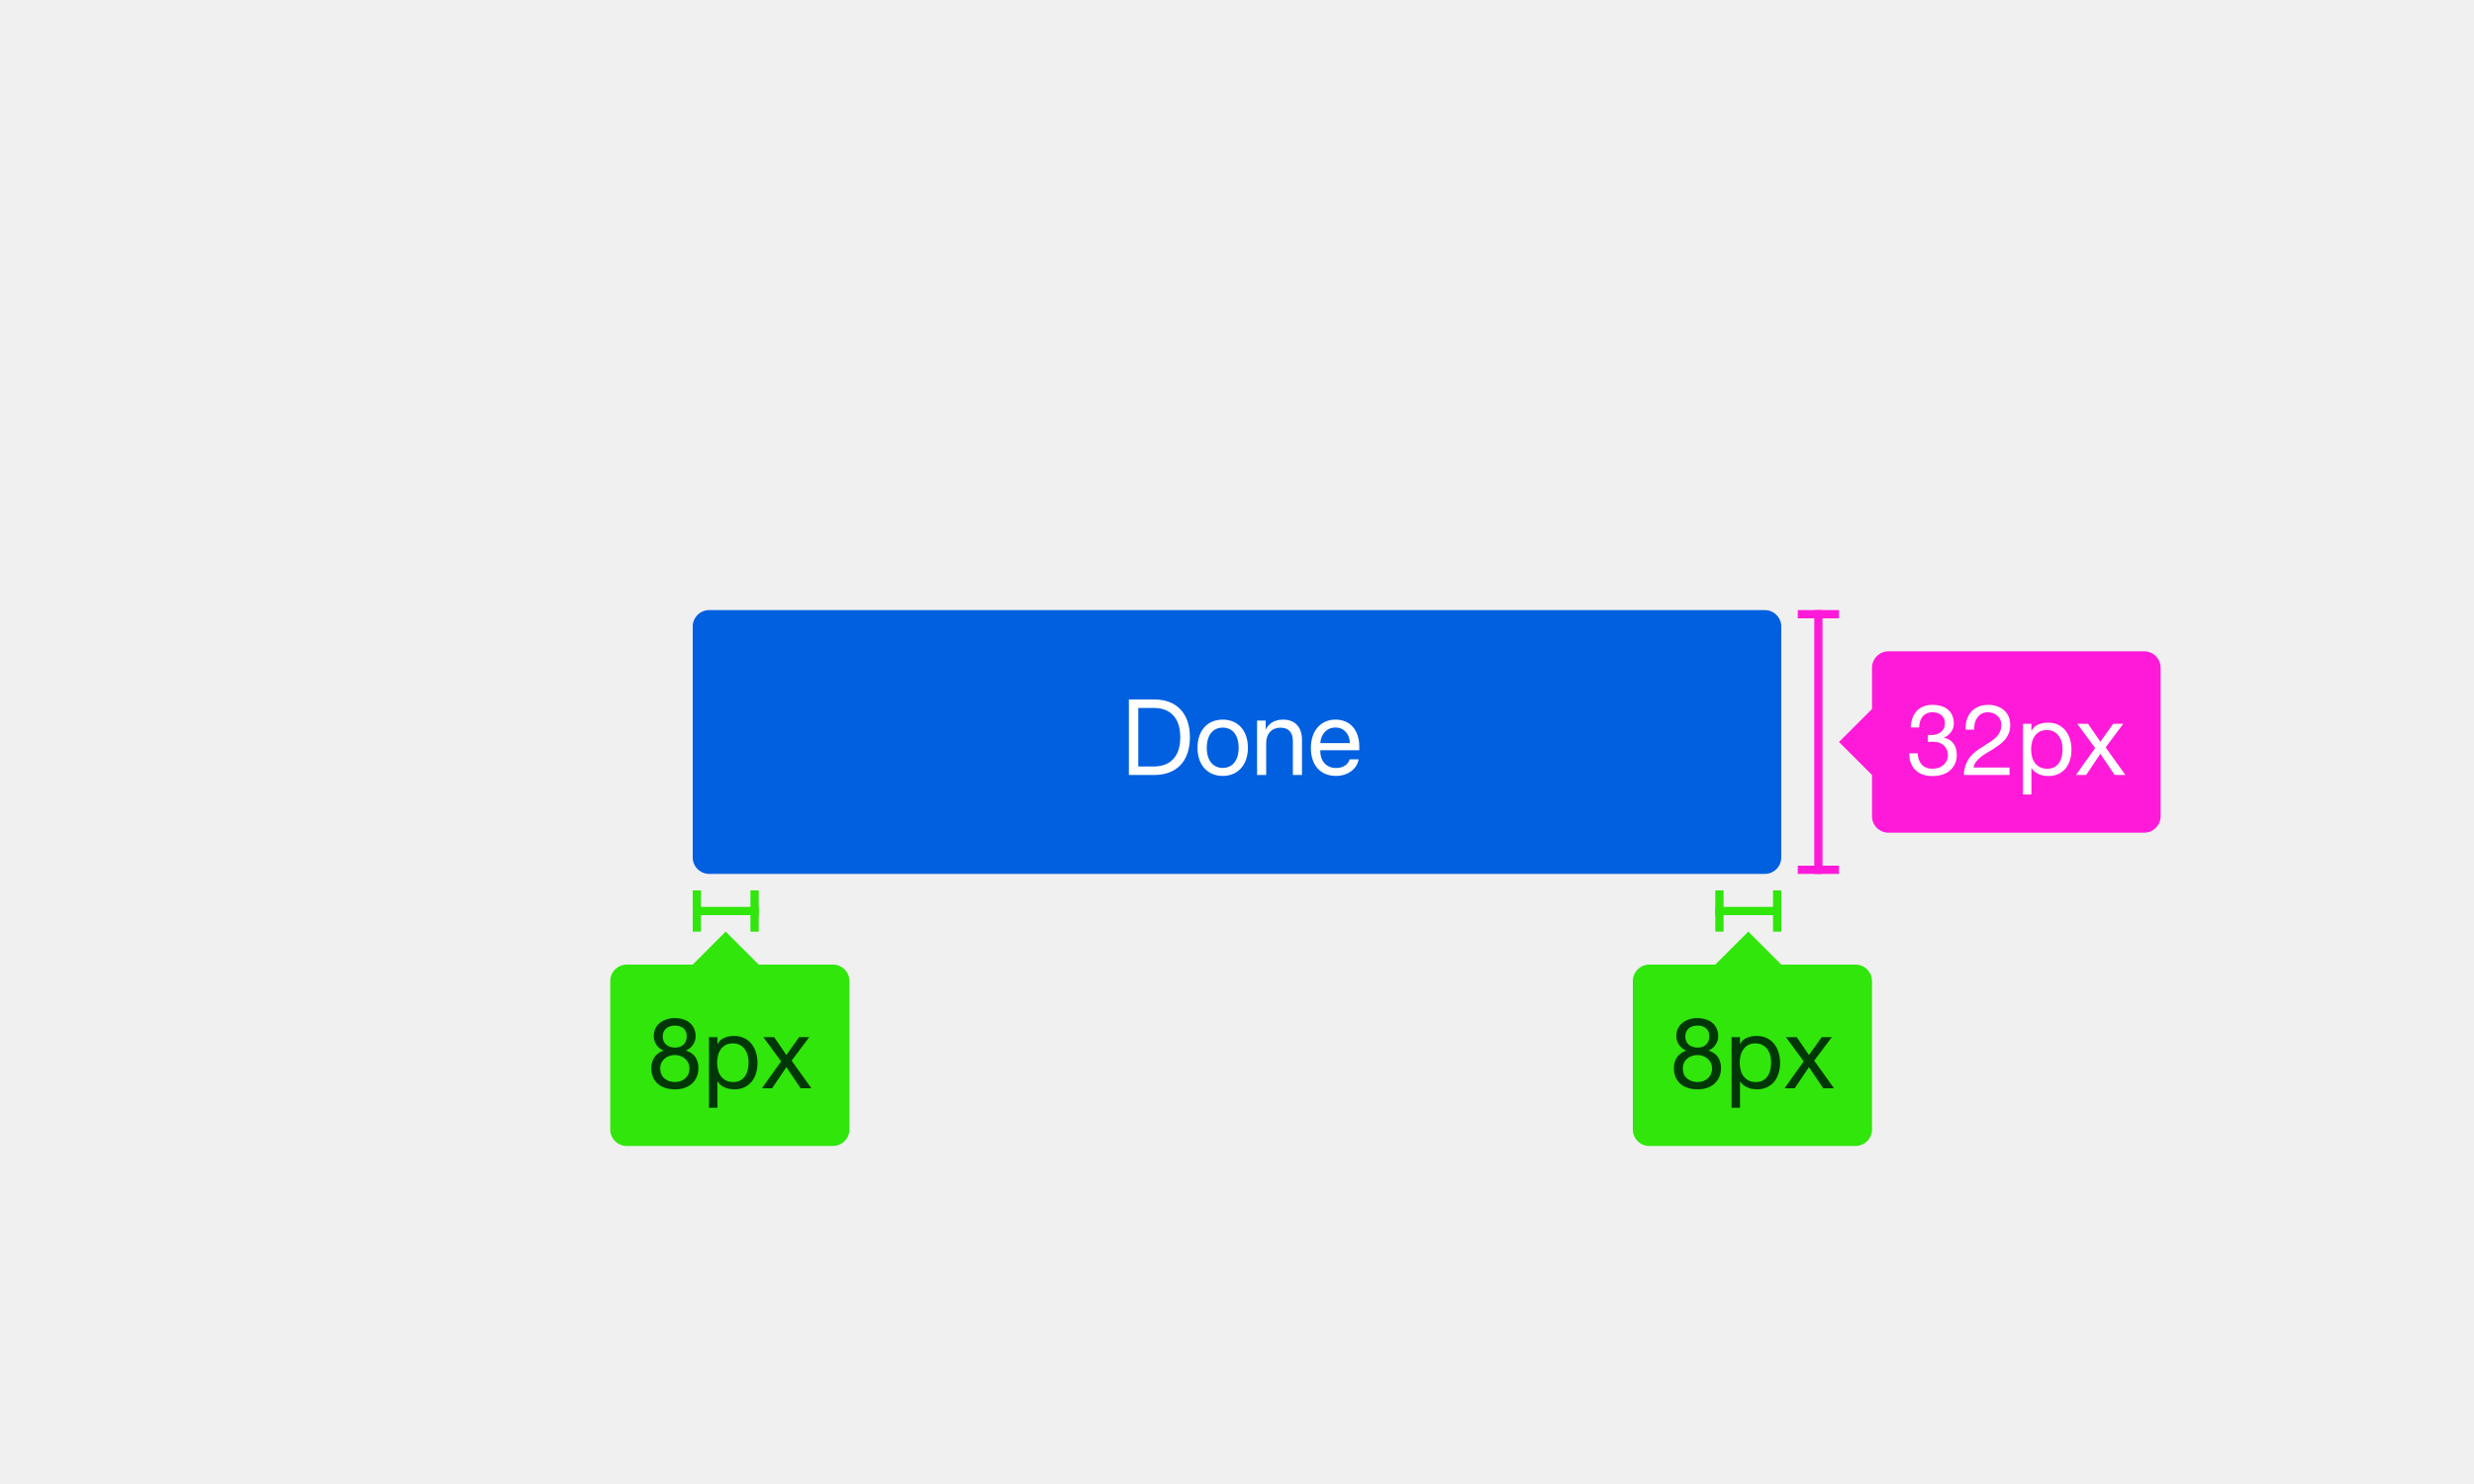
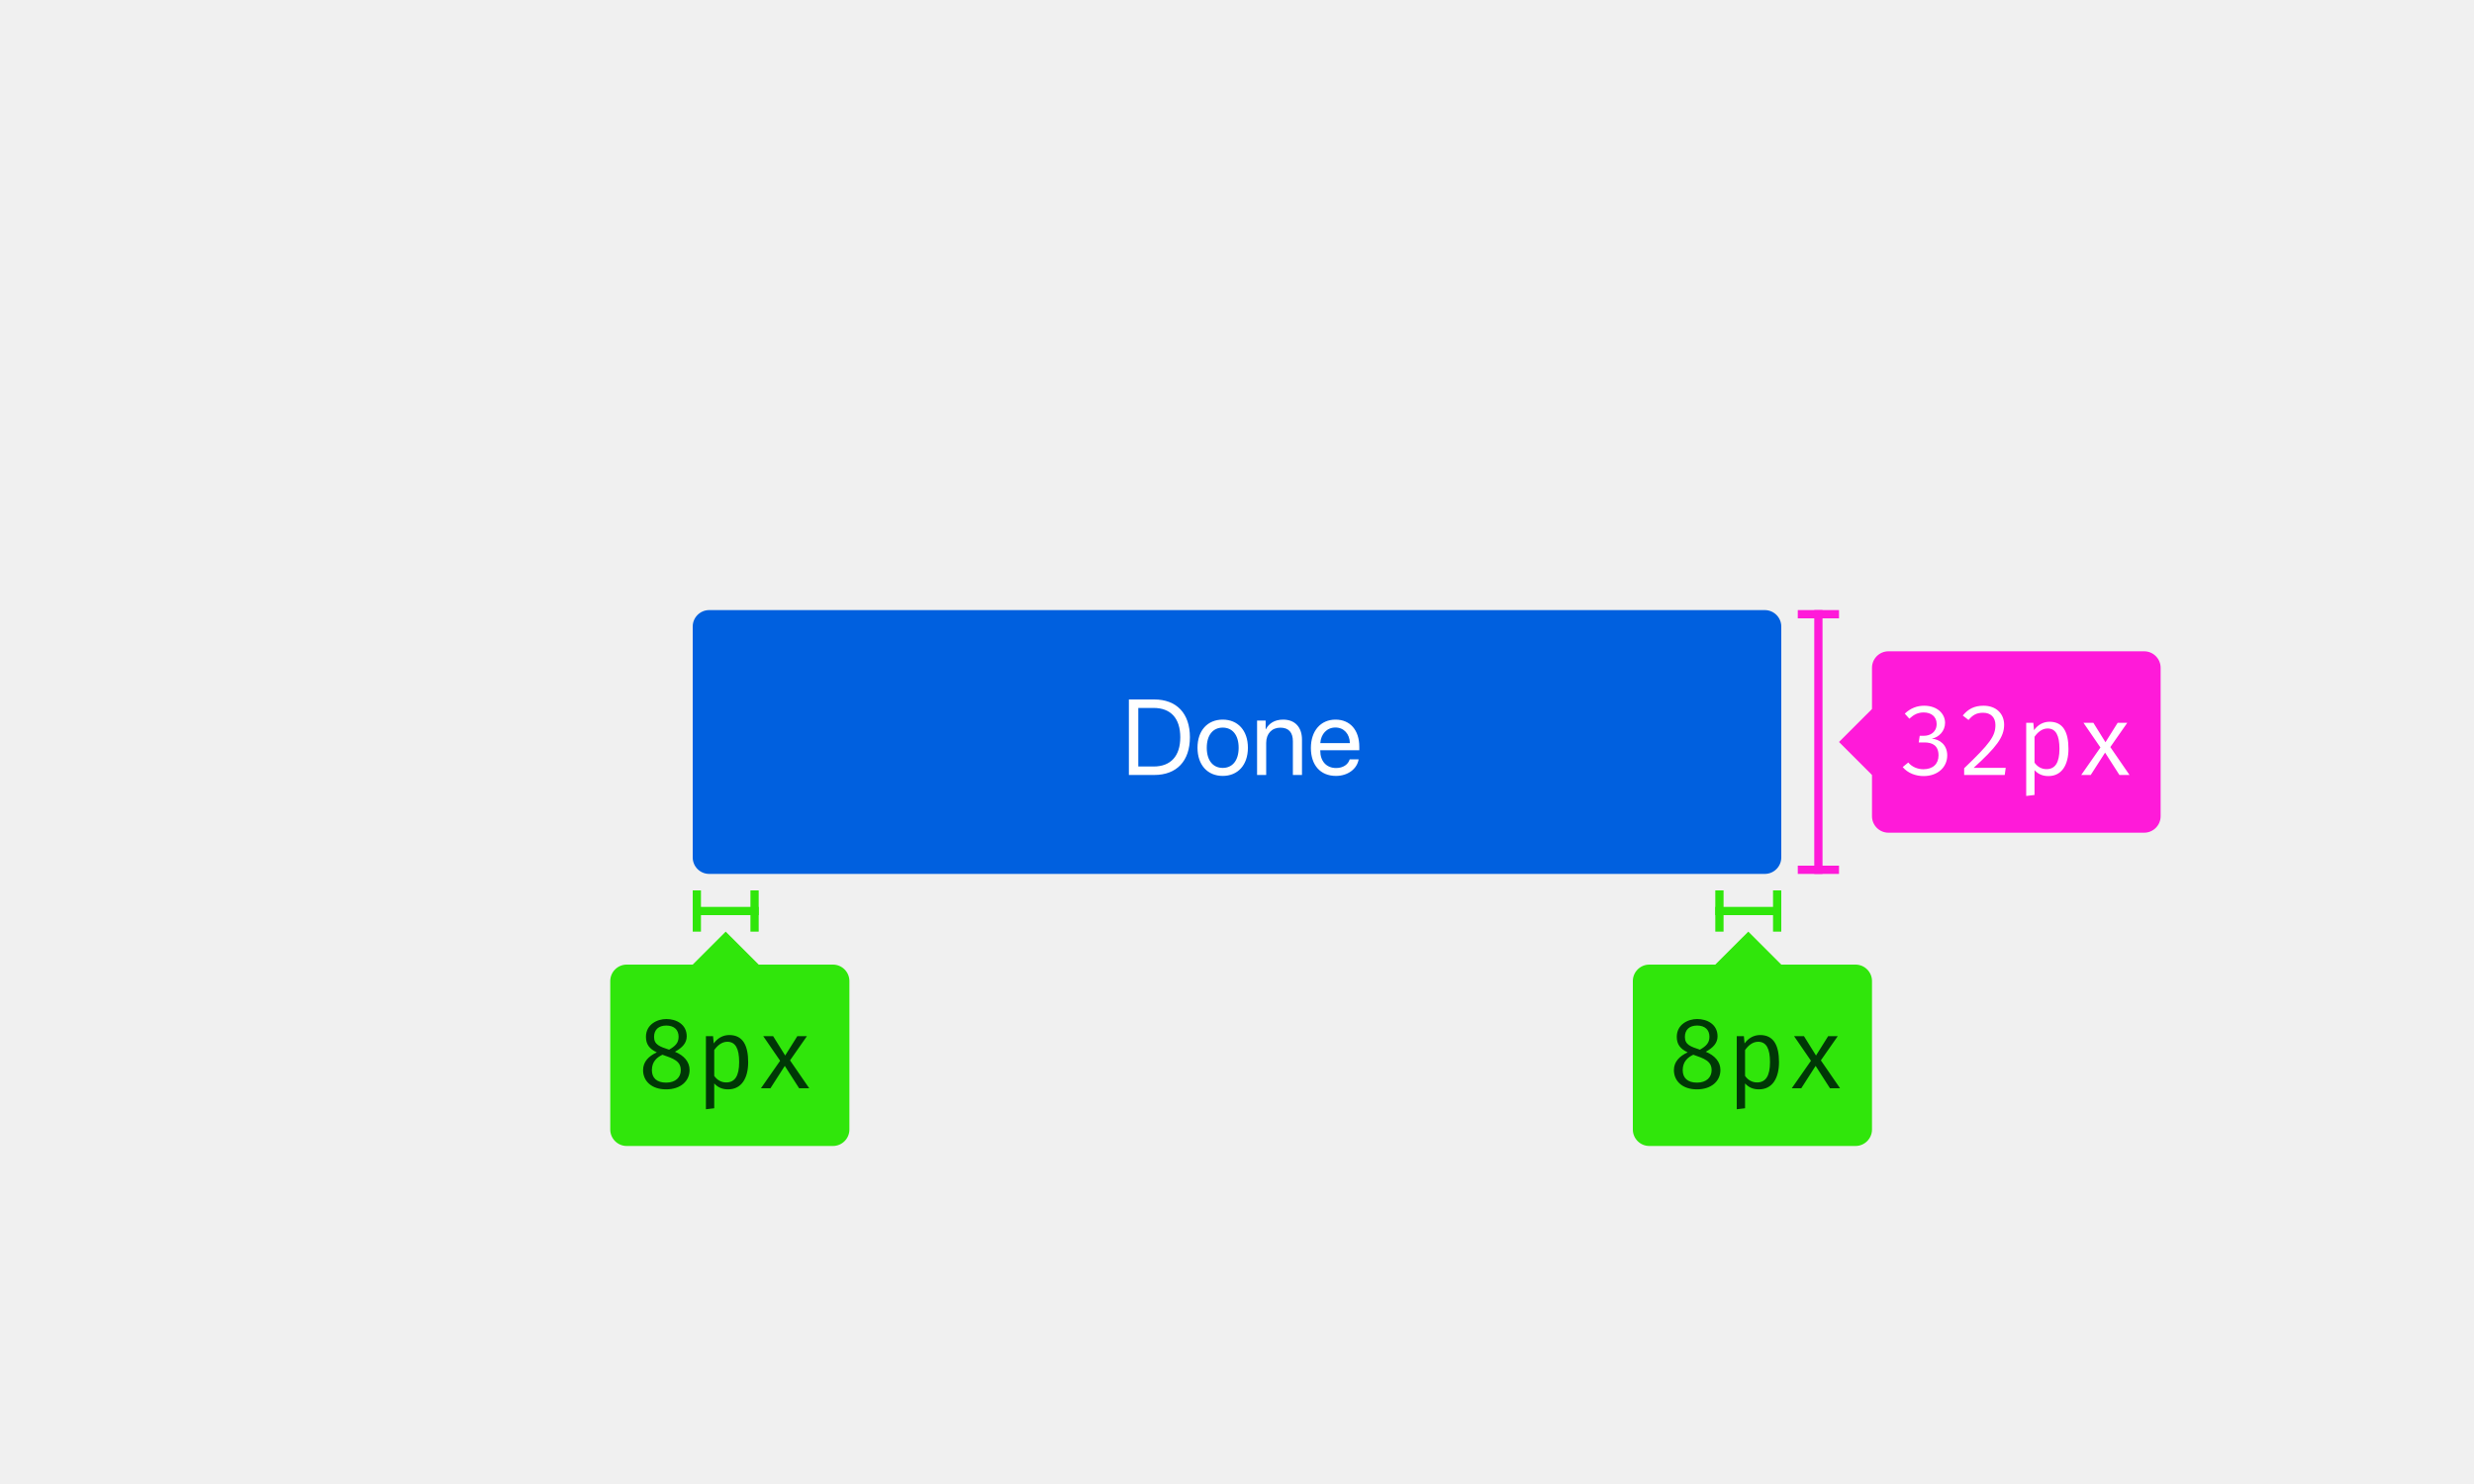
<svg xmlns="http://www.w3.org/2000/svg" width="300" height="180" viewBox="0 0 300 180">
  <g fill="none" fill-rule="evenodd">
    <rect width="132" height="32" x="84" y="74" fill="#0060DF" rx="2" />
    <path fill="#FFF" d="M136.889,84.84 L139.967,84.84 C142.684,84.84 144.29,86.535 144.29,89.417 C144.29,92.305 142.69,94 139.967,94 L136.889,94 L136.889,84.84 Z M138.031,85.869 L138.031,92.972 L139.891,92.972 C141.967,92.972 143.122,91.702 143.122,89.43 C143.122,87.138 141.973,85.869 139.891,85.869 L138.031,85.869 Z M148.27,94.114 C146.442,94.114 145.21,92.8 145.21,90.699 C145.21,88.592 146.442,87.284 148.27,87.284 C150.092,87.284 151.323,88.592 151.323,90.699 C151.323,92.8 150.092,94.114 148.27,94.114 Z M148.27,93.143 C149.438,93.143 150.2,92.254 150.2,90.699 C150.2,89.144 149.438,88.255 148.27,88.255 C147.102,88.255 146.334,89.144 146.334,90.699 C146.334,92.254 147.102,93.143 148.27,93.143 Z M152.434,94 L153.539,94 L153.539,90.115 C153.539,88.998 154.218,88.262 155.259,88.262 C156.274,88.262 156.776,88.846 156.776,89.912 L156.776,94 L157.88,94 L157.88,89.715 C157.88,88.217 157.042,87.284 155.595,87.284 C154.573,87.284 153.869,87.741 153.5,88.452 L153.475,88.452 L153.475,87.398 L152.434,87.398 L152.434,94 Z M161.93,88.243 C160.896,88.243 160.172,89.036 160.102,90.134 L163.688,90.134 C163.663,89.03 162.971,88.243 161.93,88.243 Z M163.663,92.108 L164.749,92.108 C164.558,93.264 163.441,94.114 162,94.114 C160.108,94.114 158.959,92.8 158.959,90.725 C158.959,88.674 160.127,87.284 161.949,87.284 C163.733,87.284 164.831,88.579 164.831,90.579 L164.831,90.998 L160.096,90.998 L160.096,91.061 C160.096,92.324 160.838,93.156 162.025,93.156 C162.863,93.156 163.479,92.73 163.663,92.108 Z" />
    <rect width="1" height="5" x="91" y="108" fill="#30E60B" transform="rotate(-180 91.5 110.5)" />
    <rect width="1" height="5" x="84" y="108" fill="#30E60B" transform="rotate(-180 84.5 110.5)" />
    <rect width="8" height="1" x="84" y="110" fill="#30E60B" transform="rotate(-180 88 110.5)" />
    <polygon fill="#30E60B" points="84 117 88 113 92 117 88 121" transform="rotate(-180 88 117)" />
    <rect width="29" height="22" x="74" y="117" fill="#30E60B" rx="2" transform="rotate(-180 88.5 128)" />
-     <path fill="#003706" d="M80.358,125.7 C80.358,125.932 80.398,126.134 80.478,126.306 C80.558,126.478 80.666,126.62 80.802,126.732 C80.938,126.844 81.098,126.928 81.282,126.984 C81.466,127.04 81.662,127.068 81.87,127.068 C82.278,127.068 82.614,126.948 82.878,126.708 C83.142,126.468 83.274,126.132 83.274,125.7 C83.274,125.268 83.14,124.942 82.872,124.722 C82.604,124.502 82.262,124.392 81.846,124.392 C81.646,124.392 81.454,124.42 81.27,124.476 C81.086,124.532 80.928,124.616 80.796,124.728 C80.664,124.84 80.558,124.976 80.478,125.136 C80.398,125.296 80.358,125.484 80.358,125.7 Z M79.278,125.664 C79.278,125.312 79.346,125.002 79.482,124.734 C79.618,124.466 79.802,124.24 80.034,124.056 C80.266,123.872 80.532,123.732 80.832,123.636 C81.132,123.54 81.446,123.492 81.774,123.492 C82.238,123.492 82.634,123.554 82.962,123.678 C83.29,123.802 83.556,123.966 83.76,124.17 C83.964,124.374 84.114,124.606 84.21,124.866 C84.306,125.126 84.354,125.392 84.354,125.664 C84.354,126.048 84.248,126.398 84.036,126.714 C83.824,127.03 83.538,127.268 83.178,127.428 C83.69,127.588 84.07,127.85 84.318,128.214 C84.566,128.578 84.69,129.024 84.69,129.552 C84.69,129.968 84.616,130.336 84.468,130.656 C84.32,130.976 84.12,131.246 83.868,131.466 C83.616,131.686 83.318,131.852 82.974,131.964 C82.63,132.076 82.262,132.132 81.87,132.132 C81.462,132.132 81.082,132.08 80.73,131.976 C80.378,131.872 80.072,131.712 79.812,131.496 C79.552,131.28 79.348,131.01 79.2,130.686 C79.052,130.362 78.978,129.984 78.978,129.552 C78.978,129.048 79.106,128.61 79.362,128.238 C79.618,127.866 79.986,127.596 80.466,127.428 C80.106,127.284 79.818,127.05 79.602,126.726 C79.386,126.402 79.278,126.048 79.278,125.664 Z M80.058,129.6 C80.058,130.112 80.228,130.514 80.568,130.806 C80.908,131.098 81.342,131.244 81.87,131.244 C82.126,131.244 82.36,131.202 82.572,131.118 C82.784,131.034 82.968,130.918 83.124,130.77 C83.28,130.622 83.4,130.448 83.484,130.248 C83.568,130.048 83.61,129.828 83.61,129.588 C83.61,129.356 83.564,129.142 83.472,128.946 C83.38,128.75 83.254,128.58 83.094,128.436 C82.934,128.292 82.748,128.178 82.536,128.094 C82.324,128.01 82.098,127.968 81.858,127.968 C81.61,127.968 81.376,128.006 81.156,128.082 C80.936,128.158 80.744,128.268 80.58,128.412 C80.416,128.556 80.288,128.728 80.196,128.928 C80.104,129.128 80.058,129.352 80.058,129.6 Z M85.974,125.796 L86.994,125.796 L86.994,126.636 L87.018,126.636 C87.186,126.292 87.45,126.042 87.81,125.886 C88.17,125.73 88.566,125.652 88.998,125.652 C89.478,125.652 89.896,125.74 90.252,125.916 C90.608,126.092 90.904,126.33 91.14,126.63 C91.376,126.93 91.554,127.276 91.674,127.668 C91.794,128.06 91.854,128.476 91.854,128.916 C91.854,129.356 91.796,129.772 91.68,130.164 C91.564,130.556 91.388,130.898 91.152,131.19 C90.916,131.482 90.62,131.712 90.264,131.88 C89.908,132.048 89.494,132.132 89.022,132.132 C88.87,132.132 88.7,132.116 88.512,132.084 C88.324,132.052 88.138,132 87.954,131.928 C87.77,131.856 87.596,131.758 87.432,131.634 C87.268,131.51 87.13,131.356 87.018,131.172 L86.994,131.172 L86.994,134.364 L85.974,134.364 L85.974,125.796 Z M90.774,128.844 C90.774,128.556 90.736,128.274 90.66,127.998 C90.584,127.722 90.468,127.476 90.312,127.26 C90.156,127.044 89.956,126.872 89.712,126.744 C89.468,126.616 89.182,126.552 88.854,126.552 C88.51,126.552 88.218,126.62 87.978,126.756 C87.738,126.892 87.542,127.07 87.39,127.29 C87.238,127.51 87.128,127.76 87.06,128.04 C86.992,128.32 86.958,128.604 86.958,128.892 C86.958,129.196 86.994,129.49 87.066,129.774 C87.138,130.058 87.252,130.308 87.408,130.524 C87.564,130.74 87.766,130.914 88.014,131.046 C88.262,131.178 88.562,131.244 88.914,131.244 C89.266,131.244 89.56,131.176 89.796,131.04 C90.032,130.904 90.222,130.724 90.366,130.5 C90.51,130.276 90.614,130.02 90.678,129.732 C90.742,129.444 90.774,129.148 90.774,128.844 Z M94.722,128.736 L92.394,132 L93.63,132 L95.358,129.432 L97.086,132 L98.394,132 L95.994,128.652 L98.13,125.796 L96.906,125.796 L95.358,127.968 L93.87,125.796 L92.562,125.796 L94.722,128.736 Z" />
    <rect width="1" height="5" x="215" y="108" fill="#30E60B" transform="rotate(-180 215.5 110.5)" />
    <rect width="1" height="5" x="208" y="108" fill="#30E60B" transform="rotate(-180 208.5 110.5)" />
    <rect width="8" height="1" x="208" y="110" fill="#30E60B" transform="rotate(-180 212 110.5)" />
    <polygon fill="#30E60B" points="208 117 212 113 216 117 212 121" transform="rotate(-180 212 117)" />
    <rect width="29" height="22" x="198" y="117" fill="#30E60B" rx="2" transform="rotate(-180 212.5 128)" />
-     <path fill="#003706" d="M204.358,125.7 C204.358,125.932 204.398,126.134 204.478,126.306 C204.558,126.478 204.666,126.62 204.802,126.732 C204.938,126.844 205.098,126.928 205.282,126.984 C205.466,127.04 205.662,127.068 205.87,127.068 C206.278,127.068 206.614,126.948 206.878,126.708 C207.142,126.468 207.274,126.132 207.274,125.7 C207.274,125.268 207.14,124.942 206.872,124.722 C206.604,124.502 206.262,124.392 205.846,124.392 C205.646,124.392 205.454,124.42 205.27,124.476 C205.086,124.532 204.928,124.616 204.796,124.728 C204.664,124.84 204.558,124.976 204.478,125.136 C204.398,125.296 204.358,125.484 204.358,125.7 Z M203.278,125.664 C203.278,125.312 203.346,125.002 203.482,124.734 C203.618,124.466 203.802,124.24 204.034,124.056 C204.266,123.872 204.532,123.732 204.832,123.636 C205.132,123.54 205.446,123.492 205.774,123.492 C206.238,123.492 206.634,123.554 206.962,123.678 C207.29,123.802 207.556,123.966 207.76,124.17 C207.964,124.374 208.114,124.606 208.21,124.866 C208.306,125.126 208.354,125.392 208.354,125.664 C208.354,126.048 208.248,126.398 208.036,126.714 C207.824,127.03 207.538,127.268 207.178,127.428 C207.69,127.588 208.07,127.85 208.318,128.214 C208.566,128.578 208.69,129.024 208.69,129.552 C208.69,129.968 208.616,130.336 208.468,130.656 C208.32,130.976 208.12,131.246 207.868,131.466 C207.616,131.686 207.318,131.852 206.974,131.964 C206.63,132.076 206.262,132.132 205.87,132.132 C205.462,132.132 205.082,132.08 204.73,131.976 C204.378,131.872 204.072,131.712 203.812,131.496 C203.552,131.28 203.348,131.01 203.2,130.686 C203.052,130.362 202.978,129.984 202.978,129.552 C202.978,129.048 203.106,128.61 203.362,128.238 C203.618,127.866 203.986,127.596 204.466,127.428 C204.106,127.284 203.818,127.05 203.602,126.726 C203.386,126.402 203.278,126.048 203.278,125.664 Z M204.058,129.6 C204.058,130.112 204.228,130.514 204.568,130.806 C204.908,131.098 205.342,131.244 205.87,131.244 C206.126,131.244 206.36,131.202 206.572,131.118 C206.784,131.034 206.968,130.918 207.124,130.77 C207.28,130.622 207.4,130.448 207.484,130.248 C207.568,130.048 207.61,129.828 207.61,129.588 C207.61,129.356 207.564,129.142 207.472,128.946 C207.38,128.75 207.254,128.58 207.094,128.436 C206.934,128.292 206.748,128.178 206.536,128.094 C206.324,128.01 206.098,127.968 205.858,127.968 C205.61,127.968 205.376,128.006 205.156,128.082 C204.936,128.158 204.744,128.268 204.58,128.412 C204.416,128.556 204.288,128.728 204.196,128.928 C204.104,129.128 204.058,129.352 204.058,129.6 Z M209.974,125.796 L210.994,125.796 L210.994,126.636 L211.018,126.636 C211.186,126.292 211.45,126.042 211.81,125.886 C212.17,125.73 212.566,125.652 212.998,125.652 C213.478,125.652 213.896,125.74 214.252,125.916 C214.608,126.092 214.904,126.33 215.14,126.63 C215.376,126.93 215.554,127.276 215.674,127.668 C215.794,128.06 215.854,128.476 215.854,128.916 C215.854,129.356 215.796,129.772 215.68,130.164 C215.564,130.556 215.388,130.898 215.152,131.19 C214.916,131.482 214.62,131.712 214.264,131.88 C213.908,132.048 213.494,132.132 213.022,132.132 C212.87,132.132 212.7,132.116 212.512,132.084 C212.324,132.052 212.138,132 211.954,131.928 C211.77,131.856 211.596,131.758 211.432,131.634 C211.268,131.51 211.13,131.356 211.018,131.172 L210.994,131.172 L210.994,134.364 L209.974,134.364 L209.974,125.796 Z M214.774,128.844 C214.774,128.556 214.736,128.274 214.66,127.998 C214.584,127.722 214.468,127.476 214.312,127.26 C214.156,127.044 213.956,126.872 213.712,126.744 C213.468,126.616 213.182,126.552 212.854,126.552 C212.51,126.552 212.218,126.62 211.978,126.756 C211.738,126.892 211.542,127.07 211.39,127.29 C211.238,127.51 211.128,127.76 211.06,128.04 C210.992,128.32 210.958,128.604 210.958,128.892 C210.958,129.196 210.994,129.49 211.066,129.774 C211.138,130.058 211.252,130.308 211.408,130.524 C211.564,130.74 211.766,130.914 212.014,131.046 C212.262,131.178 212.562,131.244 212.914,131.244 C213.266,131.244 213.56,131.176 213.796,131.04 C214.032,130.904 214.222,130.724 214.366,130.5 C214.51,130.276 214.614,130.02 214.678,129.732 C214.742,129.444 214.774,129.148 214.774,128.844 Z M218.722,128.736 L216.394,132 L217.63,132 L219.358,129.432 L221.086,132 L222.394,132 L219.994,128.652 L222.13,125.796 L220.906,125.796 L219.358,127.968 L217.87,125.796 L216.562,125.796 L218.722,128.736 Z" />
    <rect width="5" height="1" x="218" y="74" fill="#FF1AD9" />
    <rect width="5" height="1" x="218" y="105" fill="#FF1AD9" />
    <rect width="1" height="32" x="220" y="74" fill="#FF1AD9" />
    <polygon fill="#FF1AD9" points="223 90 227 86 231 90 227 94" />
    <rect width="35" height="22" x="227" y="79" fill="#FF1AD9" rx="2" />
-     <path fill="#FFF" d="M233.778,89.14 L233.778,90.004 C233.97,89.98 234.174,89.968 234.39,89.968 C234.646,89.968 234.884,90.002 235.104,90.07 C235.324,90.138 235.514,90.242 235.674,90.382 C235.834,90.522 235.962,90.694 236.058,90.898 C236.154,91.102 236.202,91.336 236.202,91.6 C236.202,91.856 236.152,92.086 236.052,92.29 C235.952,92.494 235.818,92.666 235.65,92.806 C235.482,92.946 235.286,93.054 235.062,93.13 C234.838,93.206 234.602,93.244 234.354,93.244 C233.77,93.244 233.326,93.07 233.022,92.722 C232.718,92.374 232.558,91.924 232.542,91.372 L231.522,91.372 C231.514,91.812 231.576,92.204 231.708,92.548 C231.84,92.892 232.03,93.182 232.278,93.418 C232.526,93.654 232.826,93.832 233.178,93.952 C233.53,94.072 233.922,94.132 234.354,94.132 C234.754,94.132 235.132,94.078 235.488,93.97 C235.844,93.862 236.154,93.7 236.418,93.484 C236.682,93.268 236.892,92.998 237.048,92.674 C237.204,92.35 237.282,91.976 237.282,91.552 C237.282,91.04 237.156,90.596 236.904,90.22 C236.652,89.844 236.266,89.6 235.746,89.488 L235.746,89.464 C236.082,89.312 236.362,89.088 236.586,88.792 C236.81,88.496 236.922,88.156 236.922,87.772 C236.922,87.38 236.856,87.04 236.724,86.752 C236.592,86.464 236.41,86.228 236.178,86.044 C235.946,85.86 235.672,85.722 235.356,85.63 C235.04,85.538 234.698,85.492 234.33,85.492 C233.906,85.492 233.532,85.56 233.208,85.696 C232.884,85.832 232.614,86.02 232.398,86.26 C232.182,86.5 232.016,86.788 231.9,87.124 C231.784,87.46 231.718,87.832 231.702,88.24 L232.722,88.24 C232.722,87.992 232.754,87.756 232.818,87.532 C232.882,87.308 232.98,87.112 233.112,86.944 C233.244,86.776 233.412,86.642 233.616,86.542 C233.82,86.442 234.058,86.392 234.33,86.392 C234.762,86.392 235.122,86.506 235.41,86.734 C235.698,86.962 235.842,87.304 235.842,87.76 C235.842,87.984 235.798,88.184 235.71,88.36 C235.622,88.536 235.504,88.682 235.356,88.798 C235.208,88.914 235.036,89.002 234.84,89.062 C234.644,89.122 234.438,89.152 234.222,89.152 L233.886,89.152 C233.854,89.152 233.818,89.148 233.778,89.14 Z M238.362,88.504 L239.382,88.504 C239.374,88.248 239.4,87.994 239.46,87.742 C239.52,87.49 239.618,87.264 239.754,87.064 C239.89,86.864 240.064,86.702 240.276,86.578 C240.488,86.454 240.742,86.392 241.038,86.392 C241.262,86.392 241.474,86.428 241.674,86.5 C241.874,86.572 242.048,86.676 242.196,86.812 C242.344,86.948 242.462,87.11 242.55,87.298 C242.638,87.486 242.682,87.696 242.682,87.928 C242.682,88.224 242.636,88.484 242.544,88.708 C242.452,88.932 242.316,89.14 242.136,89.332 C241.956,89.524 241.73,89.714 241.458,89.902 C241.186,90.09 240.87,90.296 240.51,90.52 C240.214,90.696 239.93,90.884 239.658,91.084 C239.386,91.284 239.142,91.516 238.926,91.78 C238.71,92.044 238.532,92.354 238.392,92.71 C238.252,93.066 238.162,93.496 238.122,94 L243.678,94 L243.678,93.1 L239.31,93.1 C239.358,92.836 239.46,92.602 239.616,92.398 C239.772,92.194 239.96,92.004 240.18,91.828 C240.4,91.652 240.642,91.486 240.906,91.33 C241.17,91.174 241.434,91.016 241.698,90.856 C241.962,90.688 242.218,90.512 242.466,90.328 C242.714,90.144 242.934,89.938 243.126,89.71 C243.318,89.482 243.472,89.224 243.588,88.936 C243.704,88.648 243.762,88.316 243.762,87.94 C243.762,87.54 243.692,87.188 243.552,86.884 C243.412,86.58 243.222,86.326 242.982,86.122 C242.742,85.918 242.46,85.762 242.136,85.654 C241.812,85.546 241.466,85.492 241.098,85.492 C240.65,85.492 240.25,85.568 239.898,85.72 C239.546,85.872 239.252,86.082 239.016,86.35 C238.78,86.618 238.606,86.936 238.494,87.304 C238.382,87.672 238.338,88.072 238.362,88.504 Z M245.31,87.796 L246.33,87.796 L246.33,88.636 L246.354,88.636 C246.522,88.292 246.786,88.042 247.146,87.886 C247.506,87.73 247.902,87.652 248.334,87.652 C248.814,87.652 249.232,87.74 249.588,87.916 C249.944,88.092 250.24,88.33 250.476,88.63 C250.712,88.93 250.89,89.276 251.01,89.668 C251.13,90.06 251.19,90.476 251.19,90.916 C251.19,91.356 251.132,91.772 251.016,92.164 C250.9,92.556 250.724,92.898 250.488,93.19 C250.252,93.482 249.956,93.712 249.6,93.88 C249.244,94.048 248.83,94.132 248.358,94.132 C248.206,94.132 248.036,94.116 247.848,94.084 C247.66,94.052 247.474,94 247.29,93.928 C247.106,93.856 246.932,93.758 246.768,93.634 C246.604,93.51 246.466,93.356 246.354,93.172 L246.33,93.172 L246.33,96.364 L245.31,96.364 L245.31,87.796 Z M250.11,90.844 C250.11,90.556 250.072,90.274 249.996,89.998 C249.92,89.722 249.804,89.476 249.648,89.26 C249.492,89.044 249.292,88.872 249.048,88.744 C248.804,88.616 248.518,88.552 248.19,88.552 C247.846,88.552 247.554,88.62 247.314,88.756 C247.074,88.892 246.878,89.07 246.726,89.29 C246.574,89.51 246.464,89.76 246.396,90.04 C246.328,90.32 246.294,90.604 246.294,90.892 C246.294,91.196 246.33,91.49 246.402,91.774 C246.474,92.058 246.588,92.308 246.744,92.524 C246.9,92.74 247.102,92.914 247.35,93.046 C247.598,93.178 247.898,93.244 248.25,93.244 C248.602,93.244 248.896,93.176 249.132,93.04 C249.368,92.904 249.558,92.724 249.702,92.5 C249.846,92.276 249.95,92.02 250.014,91.732 C250.078,91.444 250.11,91.148 250.11,90.844 Z M254.058,90.736 L251.73,94 L252.966,94 L254.694,91.432 L256.422,94 L257.73,94 L255.33,90.652 L257.466,87.796 L256.242,87.796 L254.694,89.968 L253.206,87.796 L251.898,87.796 L254.058,90.736 Z" />
+     <path fill="#003706" d="M83.272 125.7C83.272 126.504 82.756 127.068 81.844 127.572 82.924 128.016 83.62 128.772 83.62 129.78 83.62 131.136 82.516 132.132 80.776 132.132 79 132.132 77.98 131.112 77.98 129.804 77.98 128.796 78.64 128.112 79.648 127.644 78.76 127.224 78.328 126.684 78.328 125.76 78.328 124.248 79.708 123.6 80.8 123.6 82 123.6 83.272 124.236 83.272 125.7zM79.312 125.772C79.312 126.72 80.008 126.948 81.136 127.32 81.904 126.876 82.288 126.492 82.288 125.748 82.288 124.92 81.748 124.392 80.8 124.392 79.864 124.392 79.312 124.896 79.312 125.772zM82.552 129.804C82.552 128.688 81.64 128.388 80.332 127.932 79.66 128.244 79.048 128.772 79.048 129.804 79.048 130.74 79.636 131.316 80.776 131.316 81.928 131.316 82.552 130.668 82.552 129.804zM88.432 125.544C90.112 125.544 90.724 126.852 90.724 128.832 90.724 130.752 89.932 132.132 88.288 132.132 87.592 132.132 87.04 131.892 86.608 131.412L86.608 134.424 85.6 134.544 85.6 125.676 86.464 125.676 86.548 126.564C87.004 125.916 87.676 125.544 88.432 125.544zM88.192 126.36C87.496 126.36 86.956 126.864 86.608 127.368L86.608 130.5C86.944 130.992 87.46 131.292 88.06 131.292 89.104 131.292 89.632 130.512 89.632 128.832 89.632 127.188 89.188 126.36 88.192 126.36zM93.424 132L95.164 129.288 96.904 132 98.128 132 95.8 128.616 97.852 125.676 96.688 125.676 95.212 128.028 93.748 125.676 92.548 125.676 94.6 128.664 92.272 132 93.424 132zM208.272 125.7C208.272 126.504 207.756 127.068 206.844 127.572 207.924 128.016 208.62 128.772 208.62 129.78 208.62 131.136 207.516 132.132 205.776 132.132 204 132.132 202.98 131.112 202.98 129.804 202.98 128.796 203.64 128.112 204.648 127.644 203.76 127.224 203.328 126.684 203.328 125.76 203.328 124.248 204.708 123.6 205.8 123.6 207 123.6 208.272 124.236 208.272 125.7zM204.312 125.772C204.312 126.72 205.008 126.948 206.136 127.32 206.904 126.876 207.288 126.492 207.288 125.748 207.288 124.92 206.748 124.392 205.8 124.392 204.864 124.392 204.312 124.896 204.312 125.772zM207.552 129.804C207.552 128.688 206.64 128.388 205.332 127.932 204.66 128.244 204.048 128.772 204.048 129.804 204.048 130.74 204.636 131.316 205.776 131.316 206.928 131.316 207.552 130.668 207.552 129.804zM213.432 125.544C215.112 125.544 215.724 126.852 215.724 128.832 215.724 130.752 214.932 132.132 213.288 132.132 212.592 132.132 212.04 131.892 211.608 131.412L211.608 134.424 210.6 134.544 210.6 125.676 211.464 125.676 211.548 126.564C212.004 125.916 212.676 125.544 213.432 125.544zM213.192 126.36C212.496 126.36 211.956 126.864 211.608 127.368L211.608 130.5C211.944 130.992 212.46 131.292 213.06 131.292 214.104 131.292 214.632 130.512 214.632 128.832 214.632 127.188 214.188 126.36 213.192 126.36zM218.424 132L220.164 129.288 221.904 132 223.128 132 220.8 128.616 222.852 125.676 221.688 125.676 220.212 128.028 218.748 125.676 217.548 125.676 219.6 128.664 217.272 132 218.424 132z" />
+     <path fill="#FFF" d="M233.328,85.6 C232.476,85.6 231.684,85.888 230.976,86.56 L231.528,87.172 C232.08,86.668 232.572,86.416 233.28,86.416 C234.156,86.416 234.84,86.908 234.84,87.808 C234.84,88.804 234.072,89.248 233.28,89.248 L232.788,89.248 L232.668,90.052 L233.352,90.052 C234.336,90.052 235.068,90.436 235.068,91.624 C235.068,92.656 234.384,93.304 233.232,93.304 C232.56,93.304 231.864,93.04 231.396,92.488 L230.724,93.04 C231.348,93.796 232.332,94.132 233.256,94.132 C234.972,94.132 236.124,93.052 236.124,91.624 C236.124,90.34 235.212,89.668 234.252,89.596 C235.116,89.428 235.86,88.672 235.86,87.676 C235.86,86.548 234.888,85.6 233.328,85.6 Z M240.528,85.6 C239.412,85.6 238.656,85.996 238.008,86.788 L238.704,87.328 C239.232,86.716 239.676,86.452 240.48,86.452 C241.404,86.452 241.968,87.016 241.968,87.94 C241.968,89.284 241.296,90.196 238.176,93.184 L238.176,94 L243.096,94 L243.216,93.136 L239.328,93.136 C242.052,90.652 243.024,89.428 243.024,87.904 C243.024,86.596 242.088,85.6 240.528,85.6 Z M248.532,87.544 C250.212,87.544 250.824,88.852 250.824,90.832 C250.824,92.752 250.032,94.132 248.388,94.132 C247.692,94.132 247.14,93.892 246.708,93.412 L246.708,96.424 L245.7,96.544 L245.7,87.676 L246.564,87.676 L246.648,88.564 C247.104,87.916 247.776,87.544 248.532,87.544 Z M248.292,88.36 C247.596,88.36 247.056,88.864 246.708,89.368 L246.708,92.5 C247.044,92.992 247.56,93.292 248.16,93.292 C249.204,93.292 249.732,92.512 249.732,90.832 C249.732,89.188 249.288,88.36 248.292,88.36 Z M253.524,94 L255.264,91.288 L257.004,94 L258.228,94 L255.9,90.616 L257.952,87.676 L256.788,87.676 L255.312,90.028 L253.848,87.676 L252.648,87.676 L254.7,90.664 L252.372,94 L253.524,94 Z" />
  </g>
</svg>
